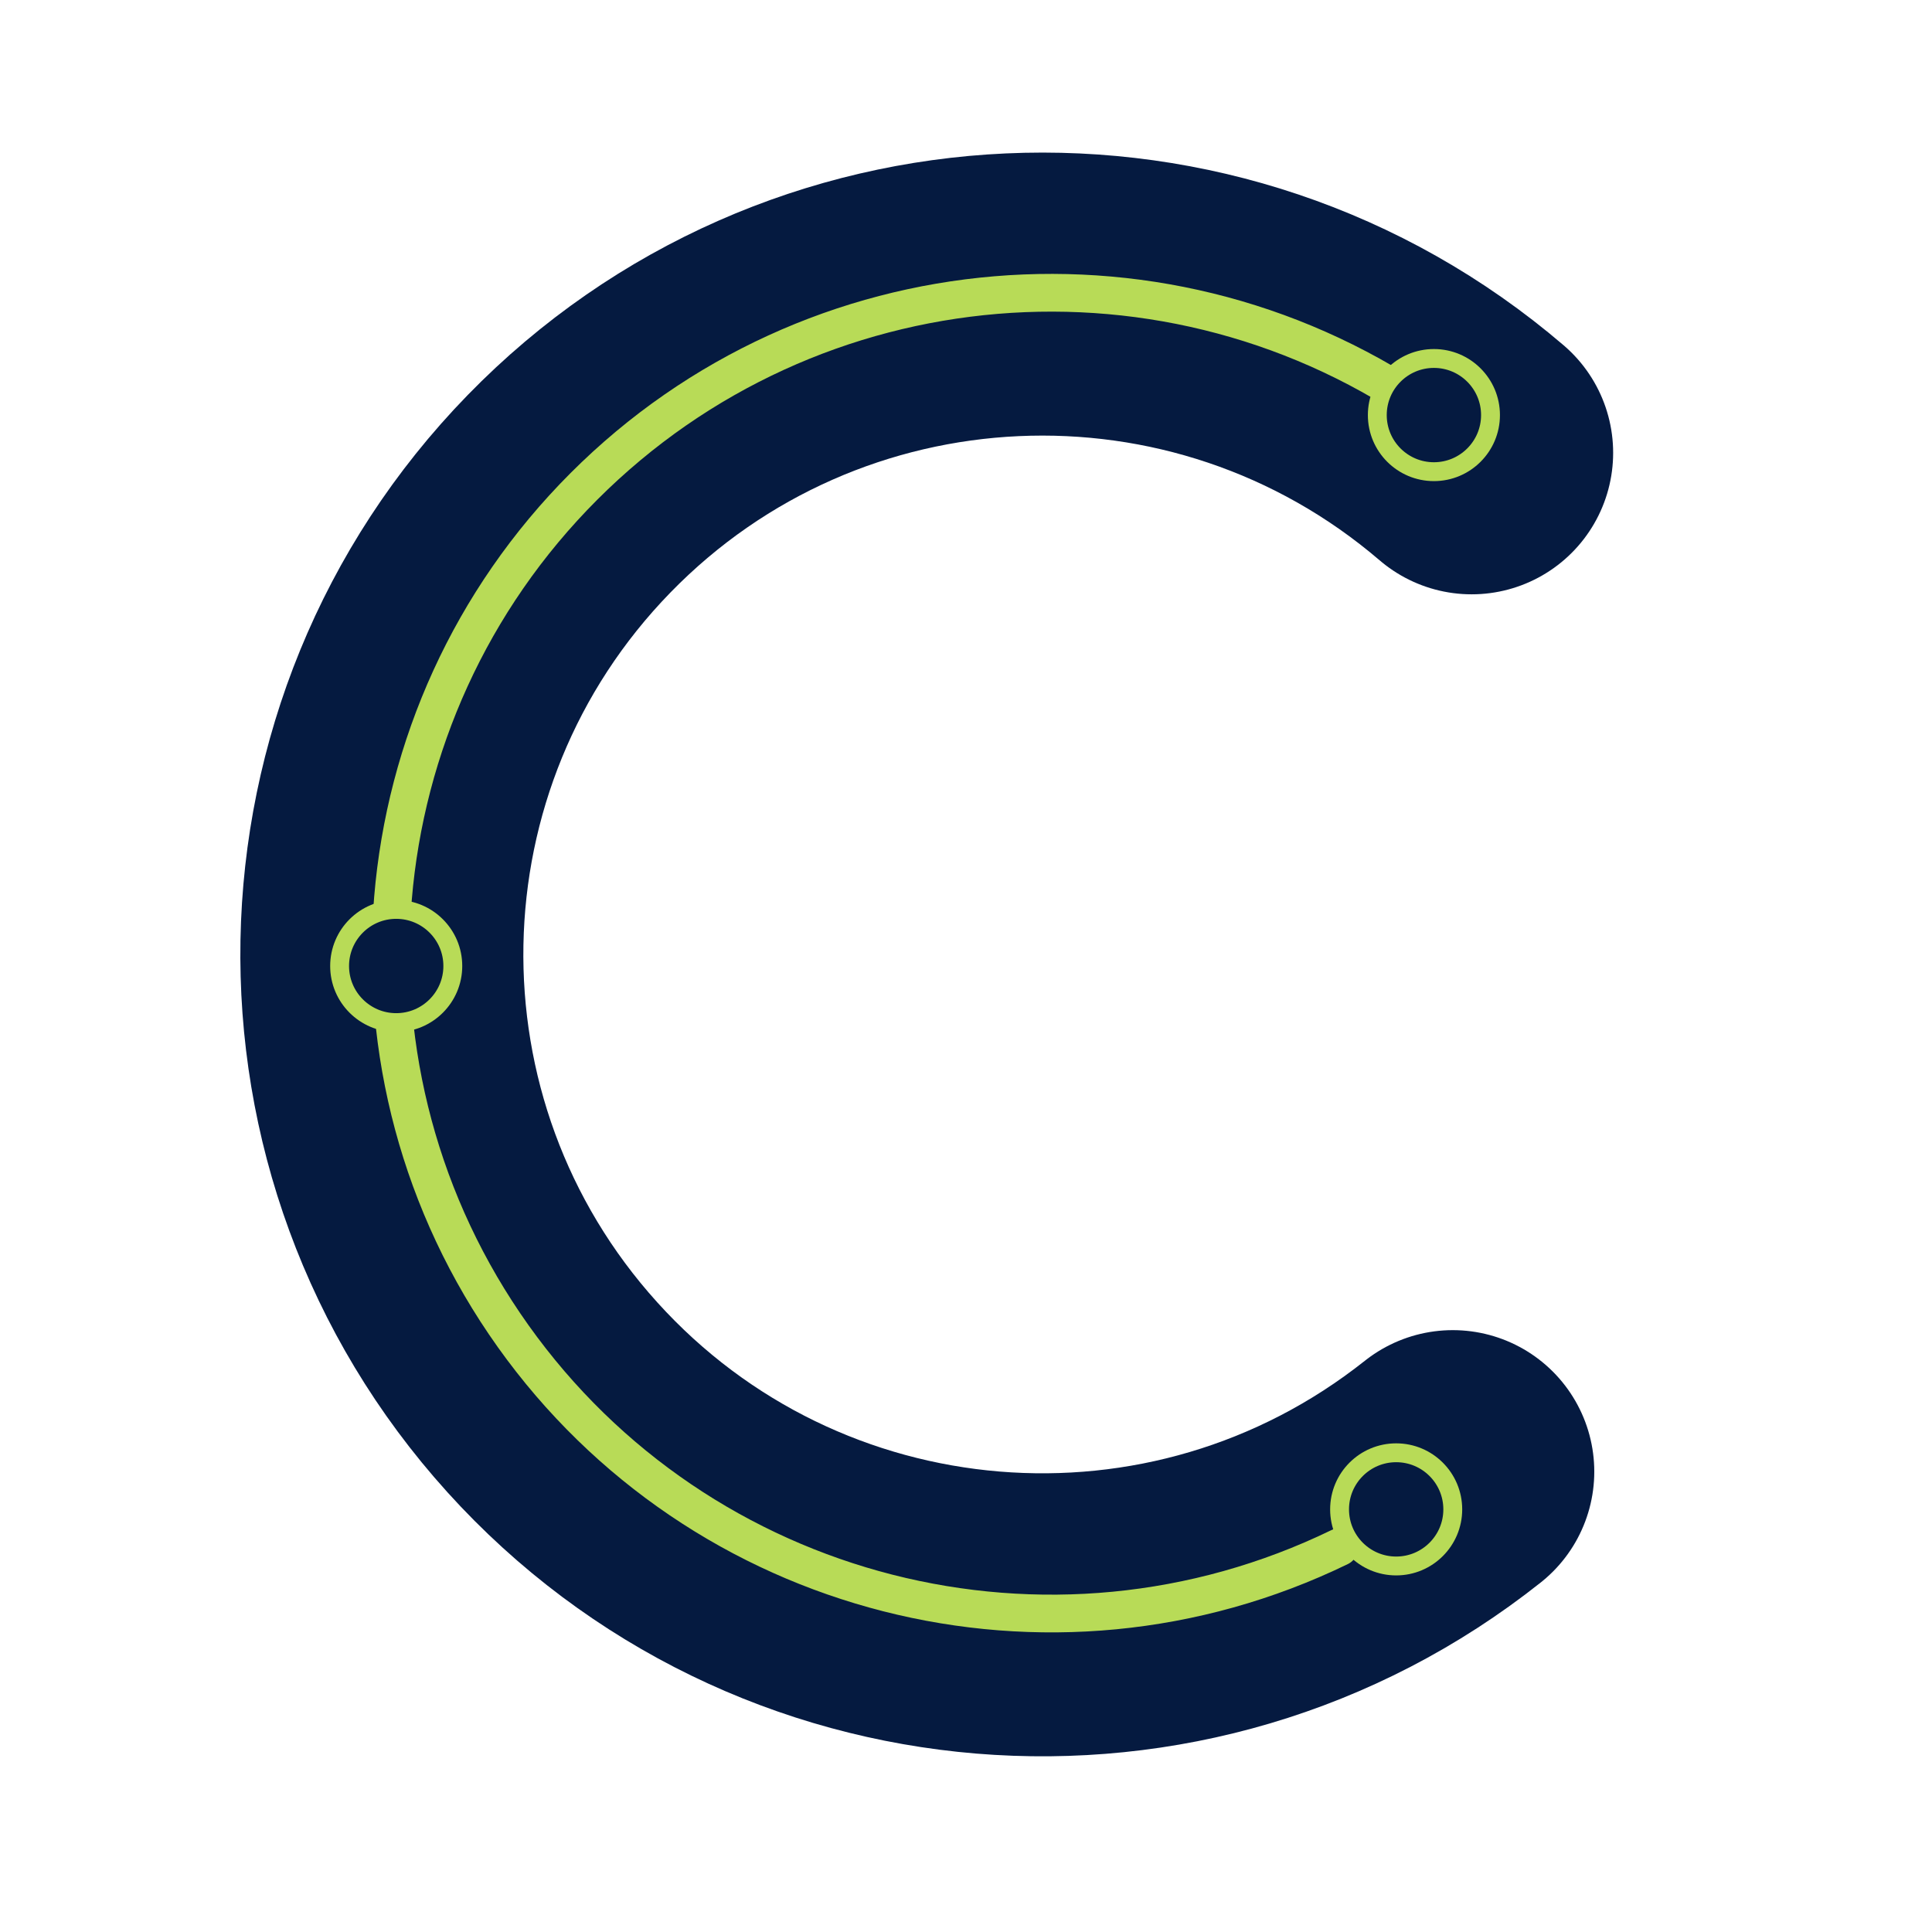
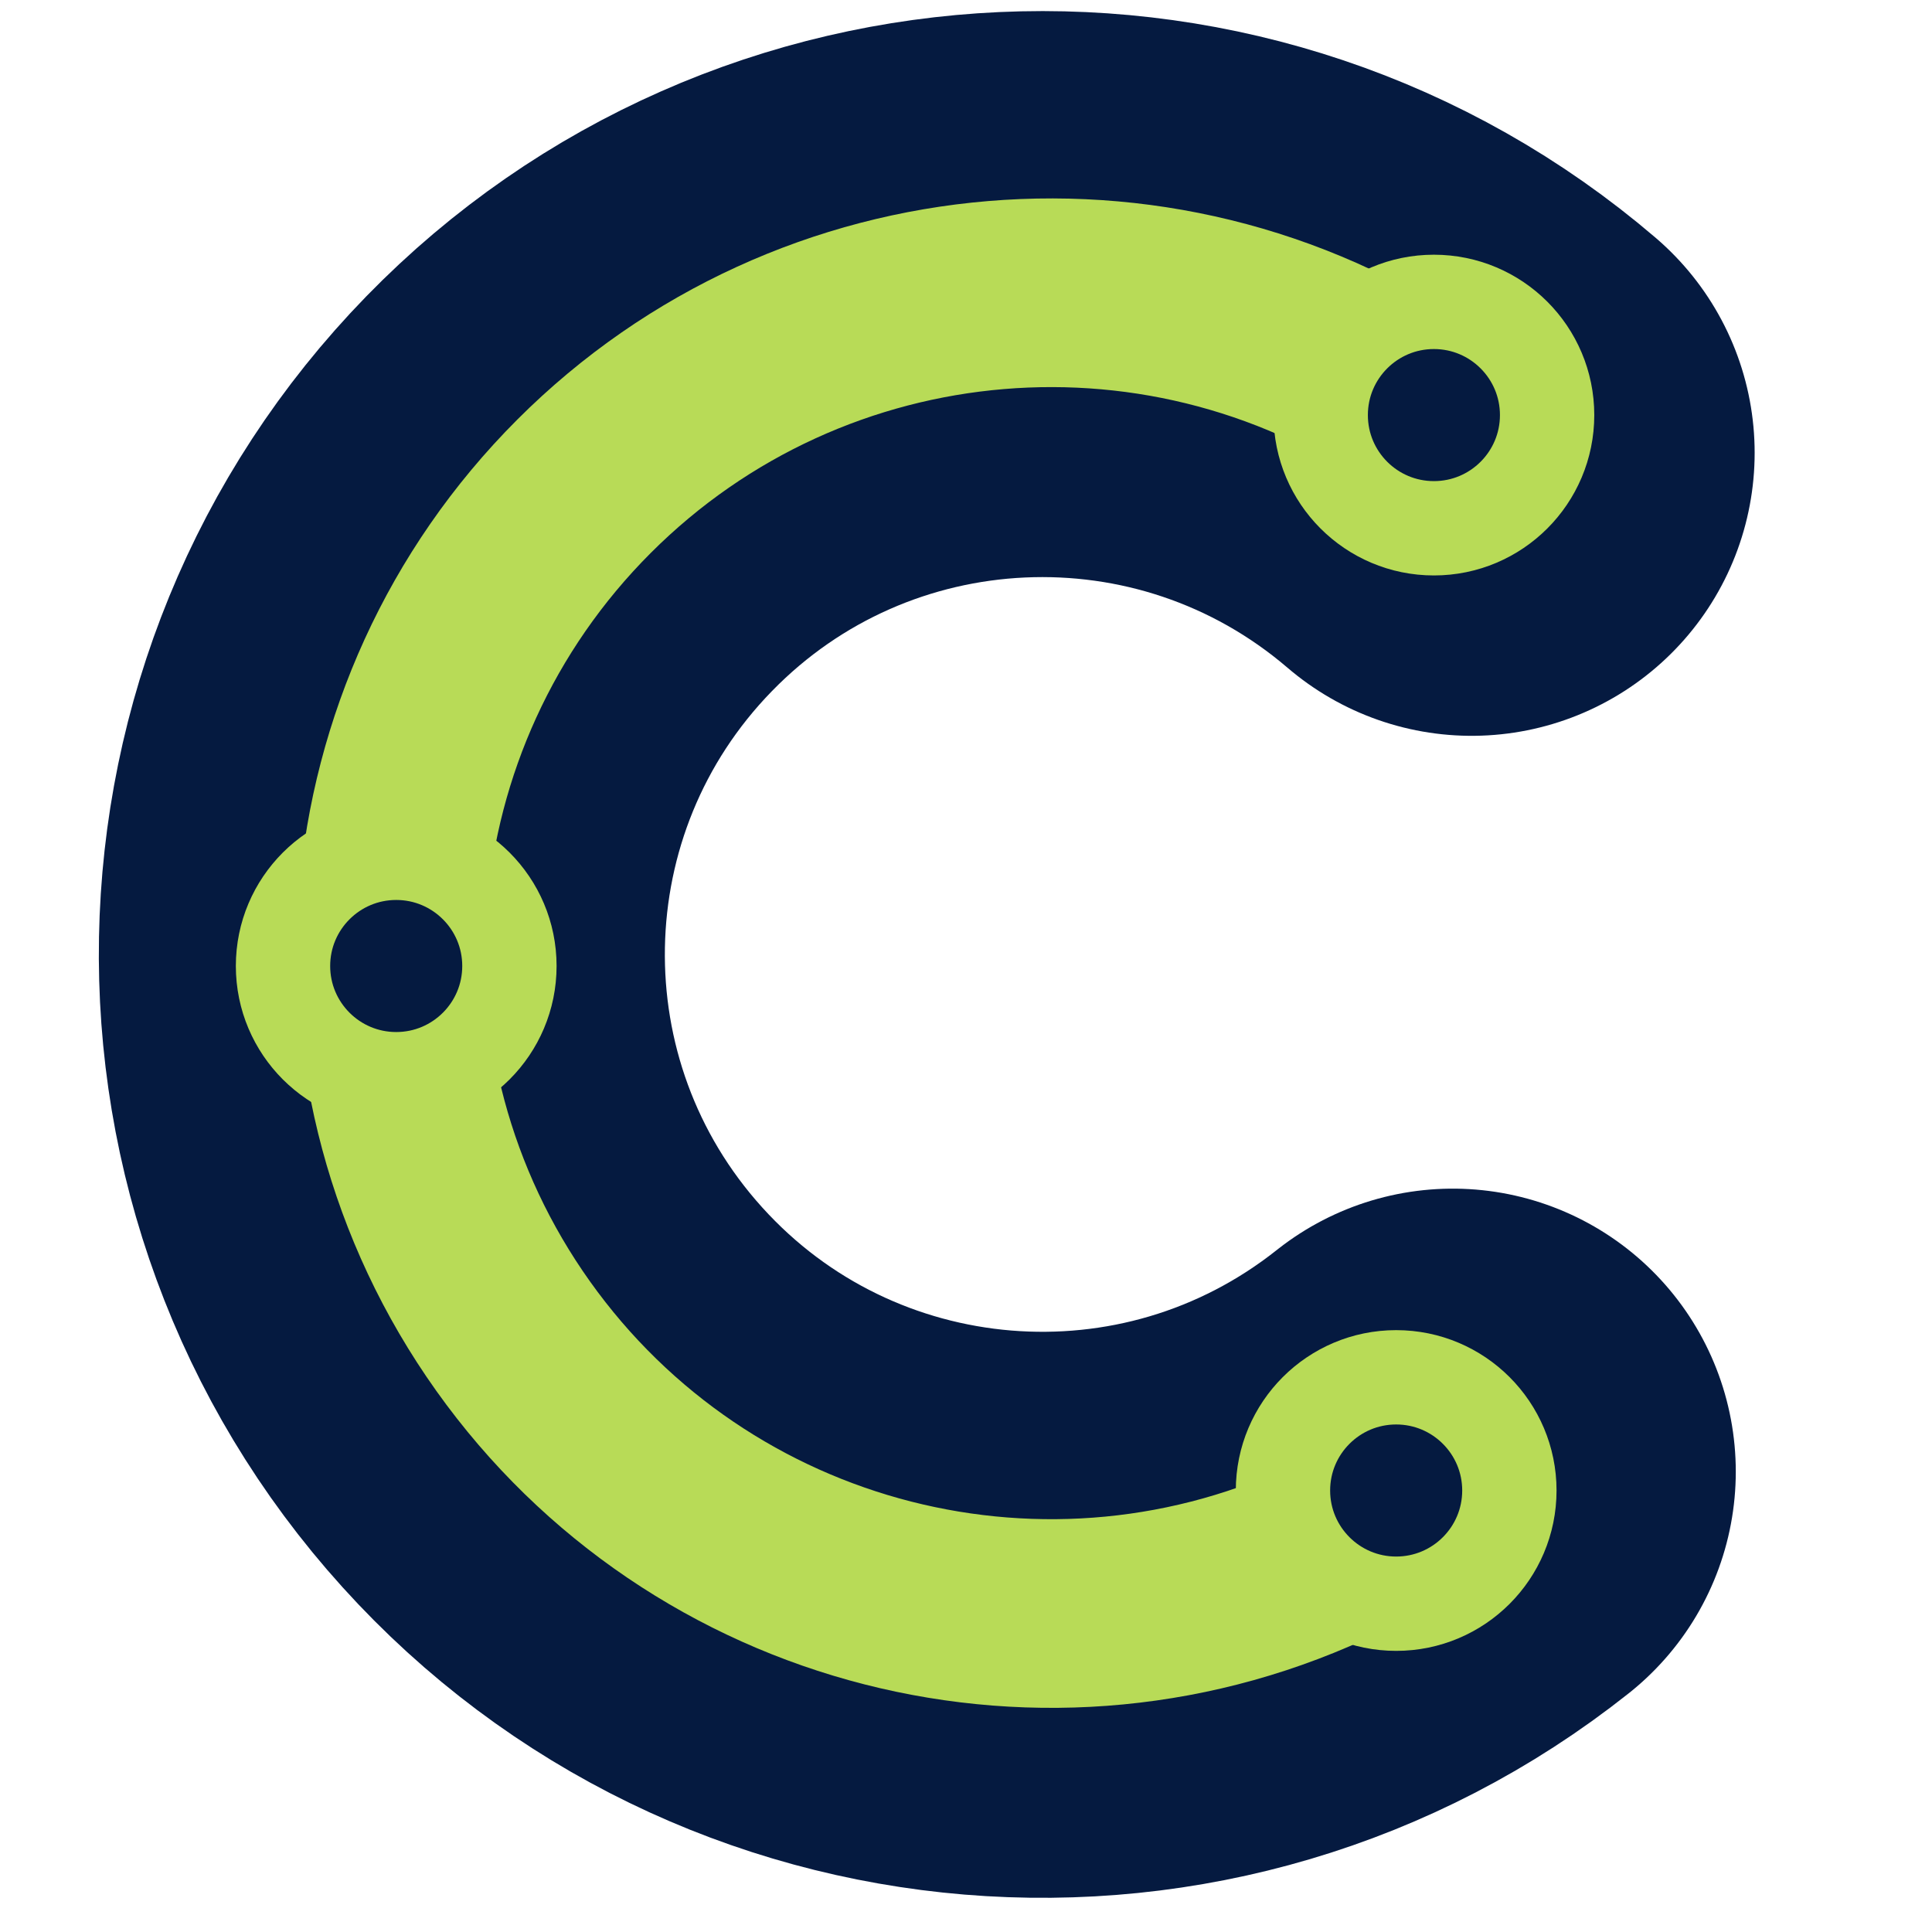
<svg xmlns="http://www.w3.org/2000/svg" width="1024" height="1024" viewBox="0 0 1024 1024" role="img" aria-label="Causalica letter C">
  <defs>
    <linearGradient id="baseGradient" x1="0" y1="0" x2="1" y2="1">
      <stop offset="0%" stop-color="#051A40" />
      <stop offset="100%" stop-color="#051A40" />
    </linearGradient>
    <linearGradient id="accentGradient" x1="0" y1="0" x2="1" y2="1">
      <stop offset="0%" stop-color="#B8DB57" />
      <stop offset="100%" stop-color="#B8DB57" />
    </linearGradient>
  </defs>
-   <path d="M 780 240        A 350 350 0 1 0 770 780" fill="none" stroke="url(#baseGradient)" stroke-width="150" stroke-linecap="round" stroke-linejoin="round" vector-effect="non-scaling-stroke" shape-rendering="geometricPrecision" />
-   <path d="M 760 220        A 350 350 0 1 0 710 820" fill="none" stroke="url(#accentGradient)" stroke-width="20" stroke-linecap="round" stroke-linejoin="round" vector-effect="non-scaling-stroke" shape-rendering="geometricPrecision" />
-   <circle cx="210" cy="512" r="30" fill="url(#baseGradient)" stroke="url(#accentGradient)" stroke-width="10" stroke-linecap="round" stroke-linejoin="round" vector-effect="non-scaling-stroke" shape-rendering="geometricPrecision" />
-   <circle cx="760" cy="220" r="30" fill="url(#baseGradient)" stroke="url(#accentGradient)" stroke-width="10" stroke-linecap="round" stroke-linejoin="round" vector-effect="non-scaling-stroke" shape-rendering="geometricPrecision" />
-   <circle cx="740" cy="800" r="30" fill="url(#baseGradient)" stroke="url(#accentGradient)" stroke-width="10" stroke-linecap="round" stroke-linejoin="round" vector-effect="non-scaling-stroke" shape-rendering="geometricPrecision" />
+   <path d="M 780 240        A 350 350 0 1 0 770 780" fill="none" stroke="url(#baseGradient)" stroke-width="300" stroke-linecap="round" stroke-linejoin="round" shape-rendering="geometricPrecision" />
+   <path d="M 760 220        A 350 350 0 1 0 710 820" fill="none" stroke="url(#accentGradient)" stroke-width="100" stroke-linecap="round" stroke-linejoin="round" shape-rendering="geometricPrecision" />
+   <circle cx="210" cy="512" r="60" fill="url(#baseGradient)" stroke="url(#accentGradient)" stroke-width="50" stroke-linecap="round" stroke-linejoin="round" shape-rendering="geometricPrecision" />
+   <circle cx="760" cy="220" r="60" fill="url(#baseGradient)" stroke="url(#accentGradient)" stroke-width="50" stroke-linecap="round" stroke-linejoin="round" shape-rendering="geometricPrecision" />
+   <circle cx="740" cy="790" r="60" fill="url(#baseGradient)" stroke="url(#accentGradient)" stroke-width="50" stroke-linecap="round" stroke-linejoin="round" shape-rendering="geometricPrecision" />
</svg>
